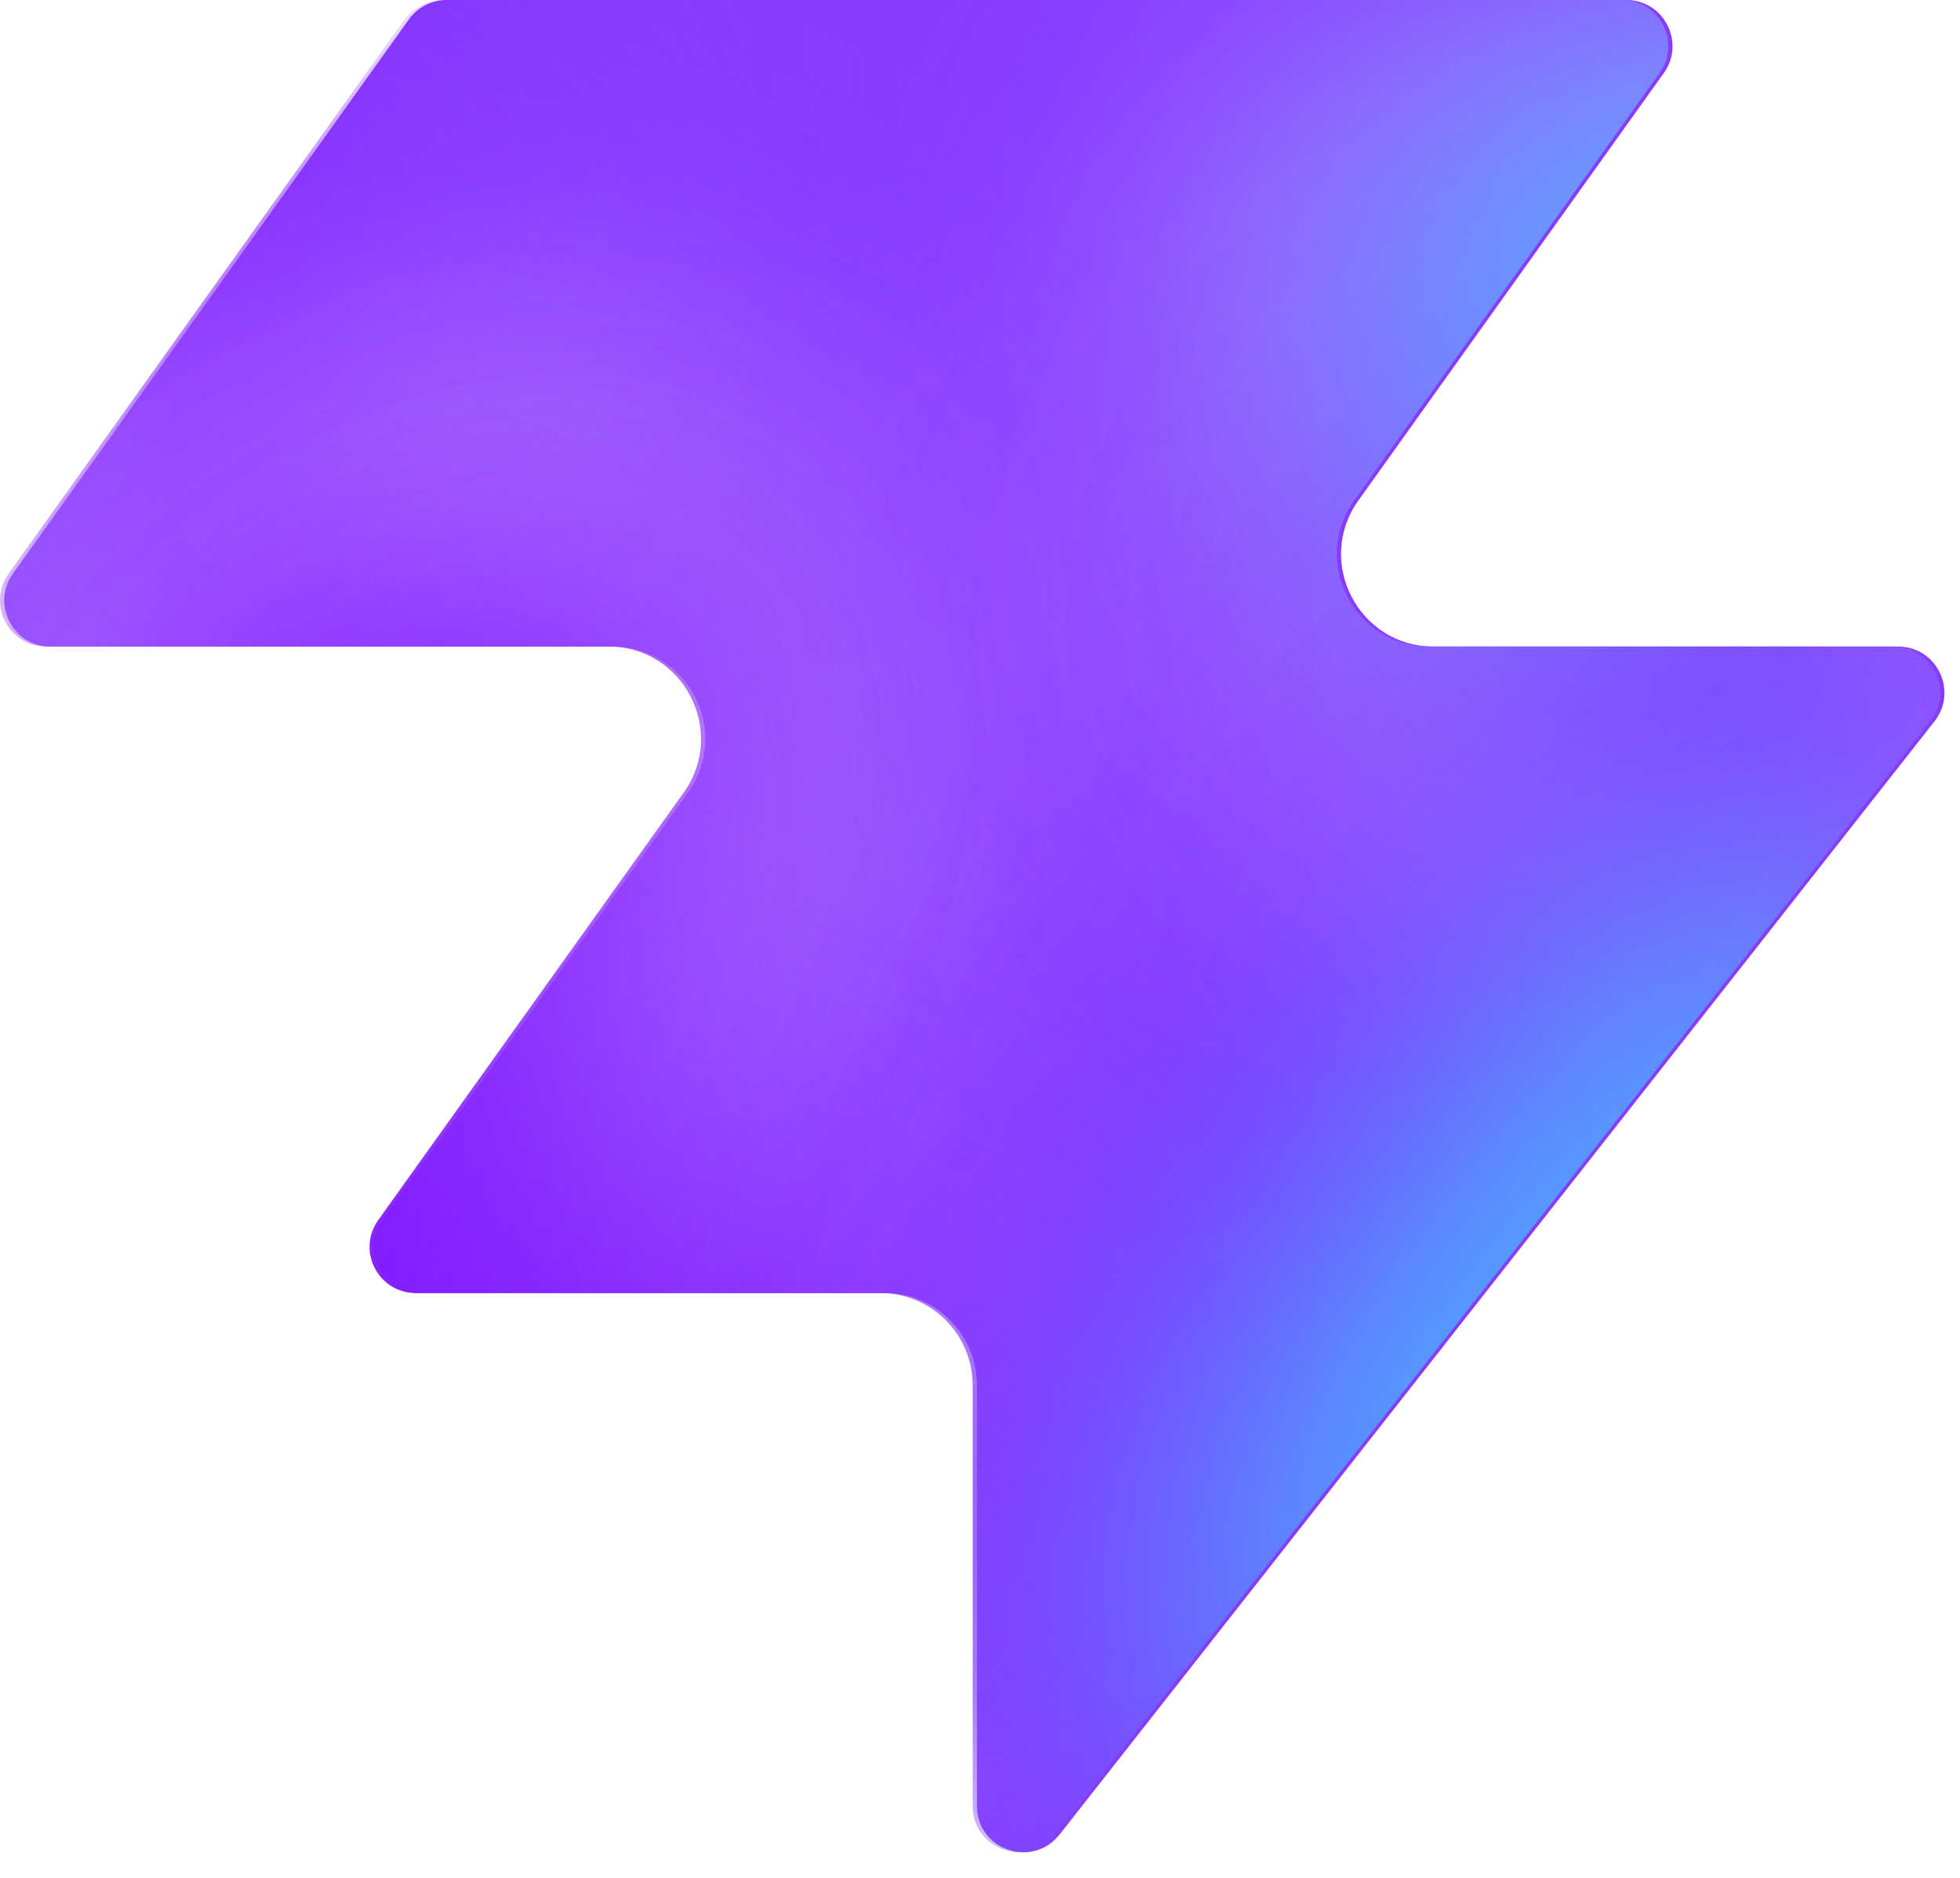
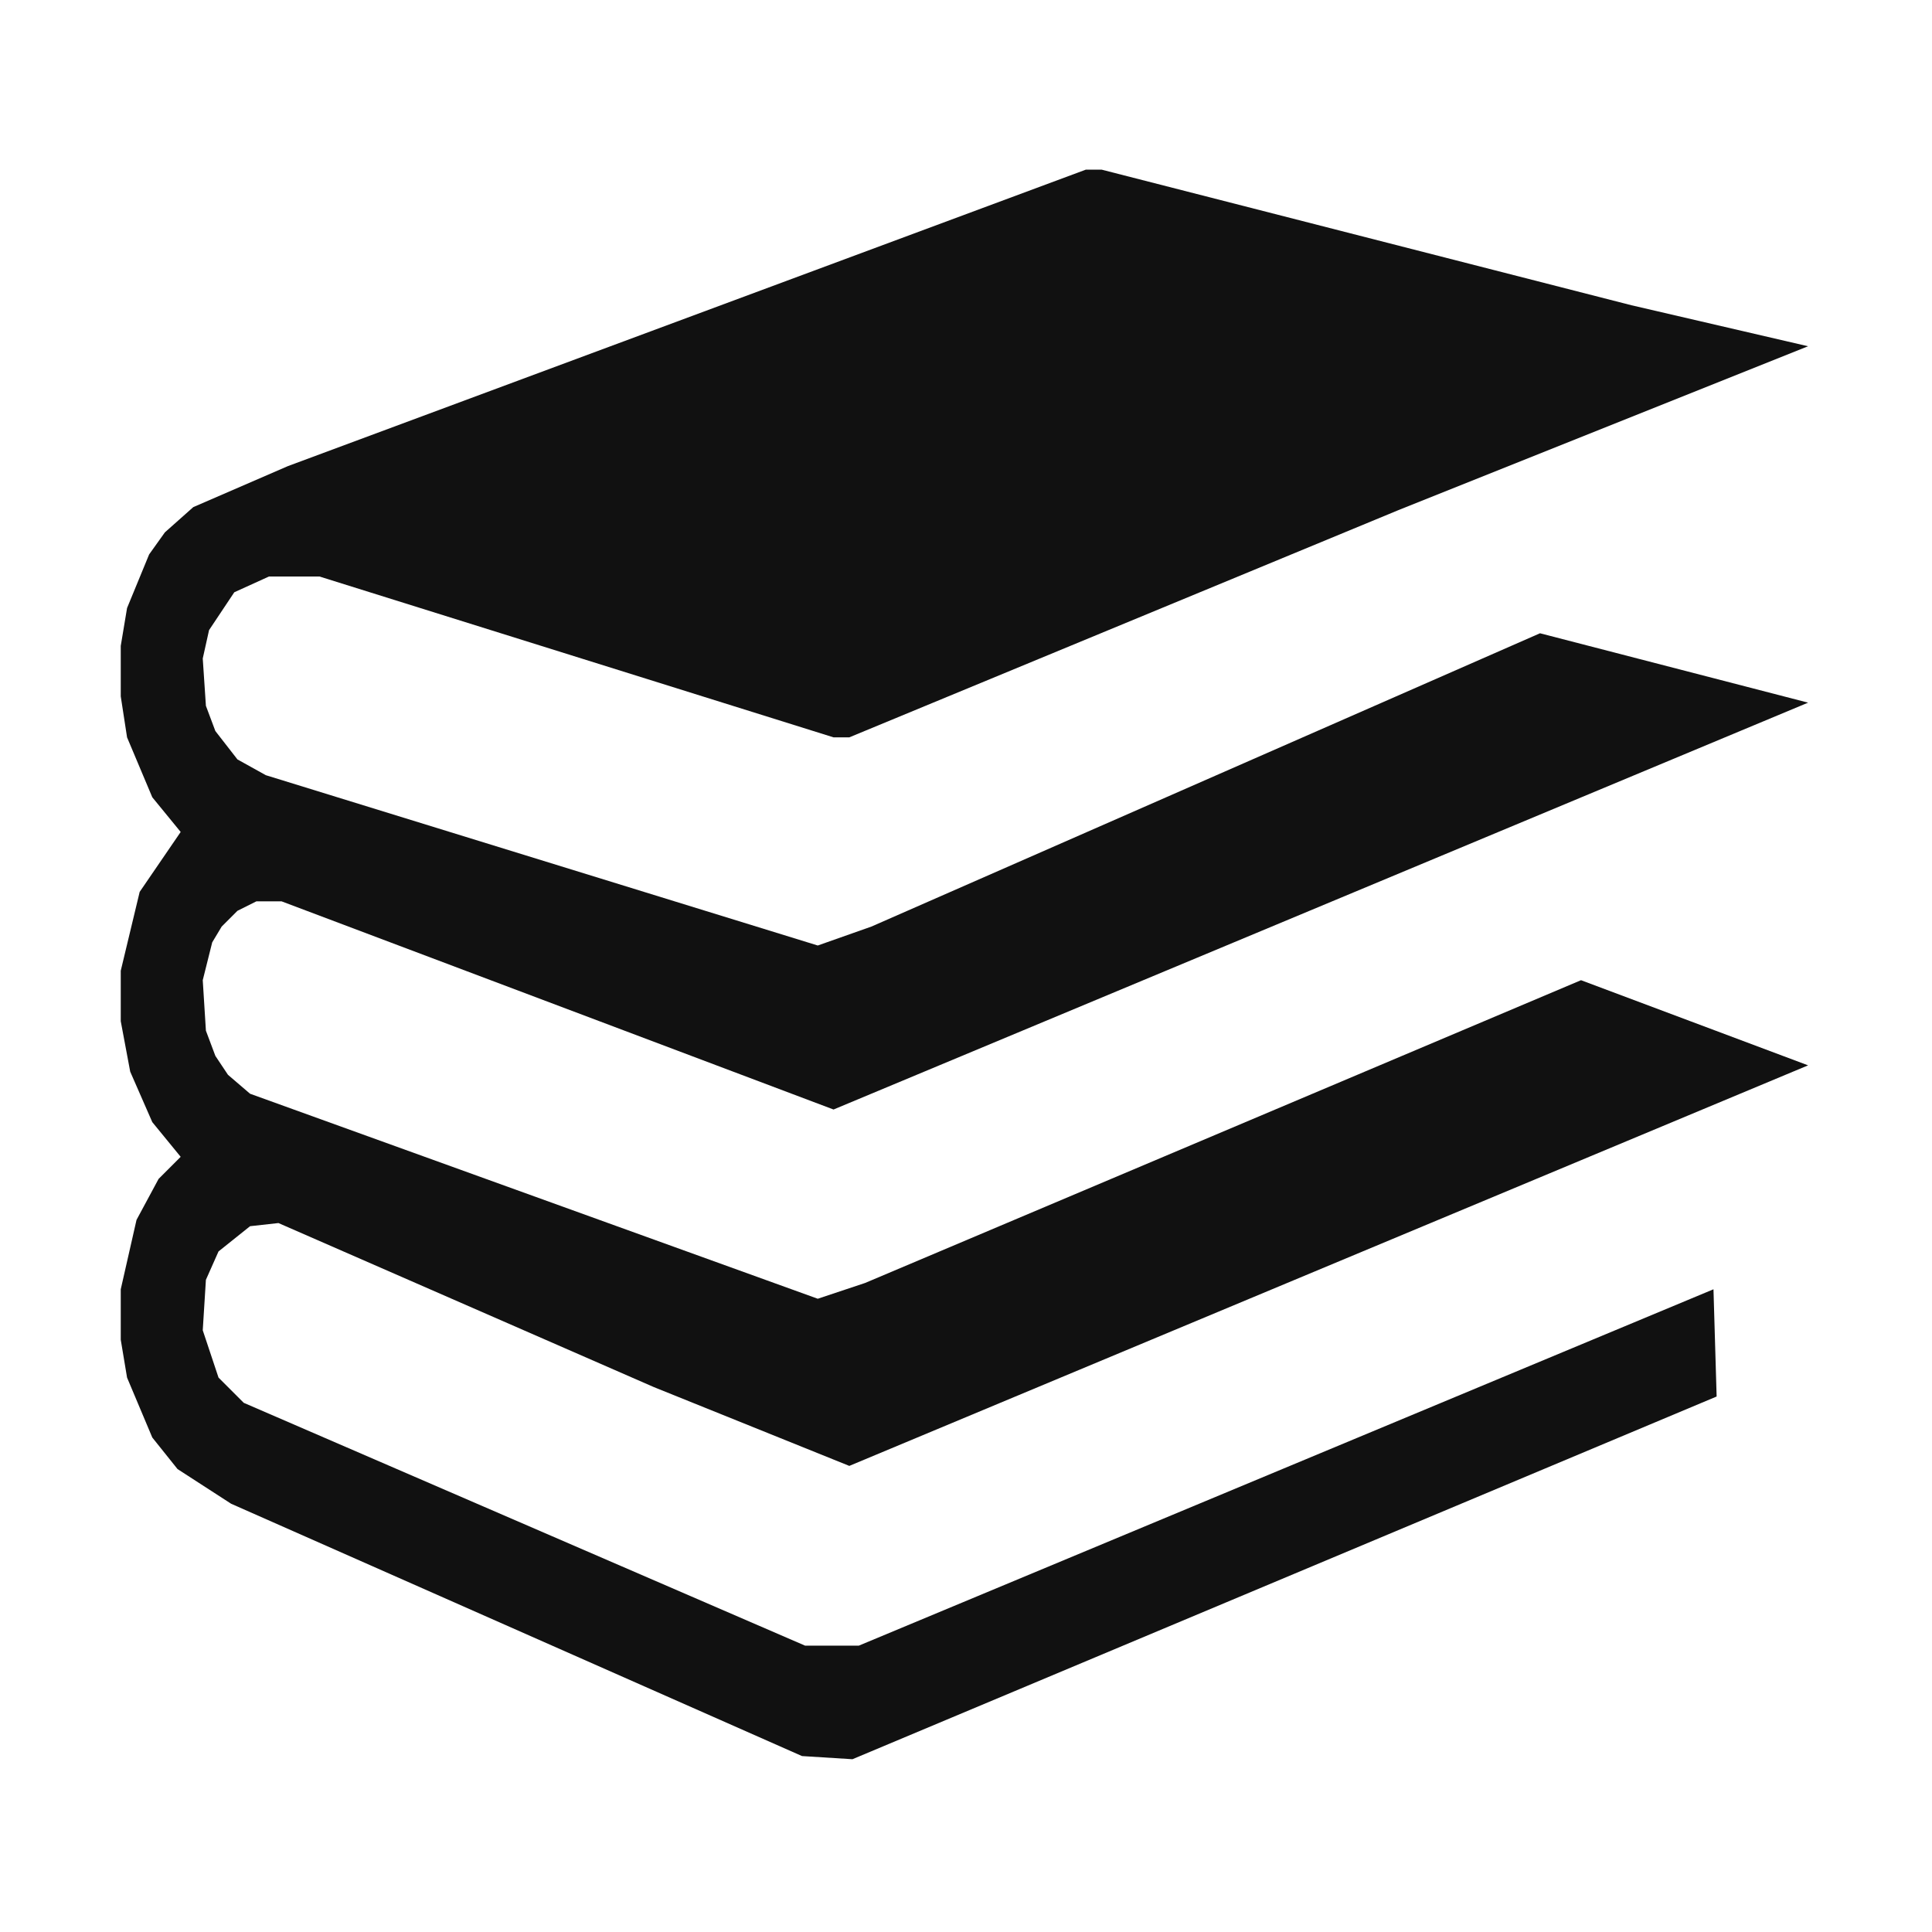
- <svg xmlns="http://www.w3.org/2000/svg" width="48" height="46" fill="none" viewBox="0 0 48 46">
-   <path fill="#863bff" d="M25.946 44.938c-.664.845-2.021.375-2.021-.698V33.937a2.26 2.26 0 0 0-2.262-2.262H10.287c-.92 0-1.456-1.04-.92-1.788l7.48-10.471c1.07-1.497 0-3.578-1.842-3.578H1.237c-.92 0-1.456-1.04-.92-1.788L10.013.474c.214-.297.556-.474.92-.474h28.894c.92 0 1.456 1.04.92 1.788l-7.48 10.471c-1.07 1.498 0 3.579 1.842 3.579h11.377c.943 0 1.473 1.088.89 1.83L25.947 44.94z" style="fill:#863bff;fill:color(display-p3 .525 .23 1);fill-opacity:1" />
-   <mask id="a" width="48" height="46" x="0" y="0" maskUnits="userSpaceOnUse" style="mask-type:alpha">
-     <path fill="#000" d="M25.842 44.938c-.664.844-2.021.375-2.021-.698V33.937a2.26 2.26 0 0 0-2.262-2.262H10.183c-.92 0-1.456-1.04-.92-1.788l7.48-10.471c1.07-1.498 0-3.579-1.842-3.579H1.133c-.92 0-1.456-1.04-.92-1.787L9.91.473c.214-.297.556-.474.92-.474h28.894c.92 0 1.456 1.04.92 1.788l-7.48 10.471c-1.07 1.498 0 3.578 1.842 3.578h11.377c.943 0 1.473 1.088.89 1.832L25.843 44.94z" style="fill:#000;fill-opacity:1" />
-   </mask>
-   <g mask="url(#a)">
-     <g filter="url(#b)">
-       <ellipse cx="5.508" cy="14.704" fill="#ede6ff" rx="5.508" ry="14.704" style="fill:#ede6ff;fill:color(display-p3 .927 .903 1);fill-opacity:1" transform="matrix(.00324 1 1 -.00324 -4.47 31.516)" />
-     </g>
-     <g filter="url(#c)">
-       <ellipse cx="10.399" cy="29.851" fill="#ede6ff" rx="10.399" ry="29.851" style="fill:#ede6ff;fill:color(display-p3 .927 .903 1);fill-opacity:1" transform="matrix(.00324 1 1 -.00324 -39.328 7.883)" />
-     </g>
-     <g filter="url(#d)">
-       <ellipse cx="5.508" cy="30.487" fill="#7e14ff" rx="5.508" ry="30.487" style="fill:#7e14ff;fill:color(display-p3 .492 .077 1);fill-opacity:1" transform="rotate(89.814 -25.913 -14.639)scale(1 -1)" />
-     </g>
-     <g filter="url(#e)">
-       <ellipse cx="5.508" cy="30.599" fill="#7e14ff" rx="5.508" ry="30.599" style="fill:#7e14ff;fill:color(display-p3 .492 .077 1);fill-opacity:1" transform="rotate(89.814 -32.644 -3.334)scale(1 -1)" />
-     </g>
-     <g filter="url(#f)">
-       <ellipse cx="5.508" cy="30.599" fill="#7e14ff" rx="5.508" ry="30.599" style="fill:#7e14ff;fill:color(display-p3 .492 .077 1);fill-opacity:1" transform="matrix(.00324 1 1 -.00324 -34.34 30.47)" />
-     </g>
-     <g filter="url(#g)">
-       <ellipse cx="14.072" cy="22.078" fill="#ede6ff" rx="14.072" ry="22.078" style="fill:#ede6ff;fill:color(display-p3 .927 .903 1);fill-opacity:1" transform="rotate(93.35 24.506 48.493)scale(-1 1)" />
-     </g>
-     <g filter="url(#h)">
-       <ellipse cx="3.47" cy="21.501" fill="#7e14ff" rx="3.47" ry="21.501" style="fill:#7e14ff;fill:color(display-p3 .492 .077 1);fill-opacity:1" transform="rotate(89.009 28.708 47.59)scale(-1 1)" />
-     </g>
-     <g filter="url(#i)">
-       <ellipse cx="3.47" cy="21.501" fill="#7e14ff" rx="3.47" ry="21.501" style="fill:#7e14ff;fill:color(display-p3 .492 .077 1);fill-opacity:1" transform="rotate(89.009 28.708 47.59)scale(-1 1)" />
-     </g>
-     <g filter="url(#j)">
-       <ellipse cx=".387" cy="8.972" fill="#7e14ff" rx="4.407" ry="29.108" style="fill:#7e14ff;fill:color(display-p3 .492 .077 1);fill-opacity:1" transform="rotate(39.51 .387 8.972)" />
-     </g>
-     <g filter="url(#k)">
-       <ellipse cx="47.523" cy="-6.092" fill="#7e14ff" rx="4.407" ry="29.108" style="fill:#7e14ff;fill:color(display-p3 .492 .077 1);fill-opacity:1" transform="rotate(37.892 47.523 -6.092)" />
-     </g>
-     <g filter="url(#l)">
-       <ellipse cx="41.412" cy="6.333" fill="#47bfff" rx="5.971" ry="9.665" style="fill:#47bfff;fill:color(display-p3 .28 .748 1);fill-opacity:1" transform="rotate(37.892 41.412 6.333)" />
-     </g>
-     <g filter="url(#m)">
-       <ellipse cx="-1.879" cy="38.332" fill="#7e14ff" rx="4.407" ry="29.108" style="fill:#7e14ff;fill:color(display-p3 .492 .077 1);fill-opacity:1" transform="rotate(37.892 -1.88 38.332)" />
-     </g>
-     <g filter="url(#n)">
-       <ellipse cx="-1.879" cy="38.332" fill="#7e14ff" rx="4.407" ry="29.108" style="fill:#7e14ff;fill:color(display-p3 .492 .077 1);fill-opacity:1" transform="rotate(37.892 -1.88 38.332)" />
-     </g>
-     <g filter="url(#o)">
-       <ellipse cx="35.651" cy="29.907" fill="#7e14ff" rx="4.407" ry="29.108" style="fill:#7e14ff;fill:color(display-p3 .492 .077 1);fill-opacity:1" transform="rotate(37.892 35.651 29.907)" />
-     </g>
-     <g filter="url(#p)">
-       <ellipse cx="38.418" cy="32.4" fill="#47bfff" rx="5.971" ry="15.297" style="fill:#47bfff;fill:color(display-p3 .28 .748 1);fill-opacity:1" transform="rotate(37.892 38.418 32.4)" />
-     </g>
+ <svg xmlns="http://www.w3.org/2000/svg" width="160" height="160" viewBox="0 0 160 160">
+   <g transform="translate(10.000 14.049) scale(0.261194)">
+     <path d="M 479,43 L 311,0 L 306,0 L 53,94 L 23,107 L 14,115 L 9,122 L 2,139 L 0,151 L 0,167 L 2,180 L 10,199 L 19,210 L 6,229 L 0,254 L 0,270 L 3,286 L 10,302 L 19,313 L 12,320 L 5,333 L 0,355 L 0,371 L 2,383 L 10,402 L 18,412 L 35,423 L 216,503 L 232,504 L 506,389 L 505,355 L 234,468 L 217,468 L 39,391 L 31,383 L 26,368 L 27,352 L 31,343 L 41,335 L 50,334 L 169,386 L 231,411 L 535,284 L 463,257 L 236,353 L 221,358 L 41,293 L 34,287 L 30,281 L 27,273 L 26,257 L 29,245 L 32,240 L 37,235 L 43,232 L 51,232 L 226,298 L 535,169 L 450,147 L 238,240 L 221,246 L 46,192 L 37,187 L 30,178 L 27,170 L 26,155 L 28,146 L 36,134 L 47,129 L 63,129 L 226,180 L 231,180 L 405,108 L 535,56 Z" fill="#111111" fill-rule="evenodd" />
  </g>
-   <defs>
-     <filter id="b" width="60.045" height="41.654" x="-19.77" y="16.149" color-interpolation-filters="sRGB" filterUnits="userSpaceOnUse">
-       <feFlood flood-opacity="0" result="BackgroundImageFix" />
-       <feBlend in="SourceGraphic" in2="BackgroundImageFix" result="shape" />
-       <feGaussianBlur result="effect1_foregroundBlur_2002_17158" stdDeviation="7.659" />
-     </filter>
-     <filter id="c" width="90.34" height="51.437" x="-54.613" y="-7.533" color-interpolation-filters="sRGB" filterUnits="userSpaceOnUse">
-       <feFlood flood-opacity="0" result="BackgroundImageFix" />
-       <feBlend in="SourceGraphic" in2="BackgroundImageFix" result="shape" />
-       <feGaussianBlur result="effect1_foregroundBlur_2002_17158" stdDeviation="7.659" />
-     </filter>
-     <filter id="d" width="79.355" height="29.4" x="-49.64" y="2.03" color-interpolation-filters="sRGB" filterUnits="userSpaceOnUse">
-       <feFlood flood-opacity="0" result="BackgroundImageFix" />
-       <feBlend in="SourceGraphic" in2="BackgroundImageFix" result="shape" />
-       <feGaussianBlur result="effect1_foregroundBlur_2002_17158" stdDeviation="4.596" />
-     </filter>
-     <filter id="e" width="79.579" height="29.4" x="-45.045" y="20.029" color-interpolation-filters="sRGB" filterUnits="userSpaceOnUse">
-       <feFlood flood-opacity="0" result="BackgroundImageFix" />
-       <feBlend in="SourceGraphic" in2="BackgroundImageFix" result="shape" />
-       <feGaussianBlur result="effect1_foregroundBlur_2002_17158" stdDeviation="4.596" />
-     </filter>
-     <filter id="f" width="79.579" height="29.4" x="-43.513" y="21.178" color-interpolation-filters="sRGB" filterUnits="userSpaceOnUse">
-       <feFlood flood-opacity="0" result="BackgroundImageFix" />
-       <feBlend in="SourceGraphic" in2="BackgroundImageFix" result="shape" />
-       <feGaussianBlur result="effect1_foregroundBlur_2002_17158" stdDeviation="4.596" />
-     </filter>
-     <filter id="g" width="74.749" height="58.852" x="15.756" y="-17.901" color-interpolation-filters="sRGB" filterUnits="userSpaceOnUse">
-       <feFlood flood-opacity="0" result="BackgroundImageFix" />
-       <feBlend in="SourceGraphic" in2="BackgroundImageFix" result="shape" />
-       <feGaussianBlur result="effect1_foregroundBlur_2002_17158" stdDeviation="7.659" />
-     </filter>
-     <filter id="h" width="61.377" height="25.362" x="23.548" y="2.284" color-interpolation-filters="sRGB" filterUnits="userSpaceOnUse">
-       <feFlood flood-opacity="0" result="BackgroundImageFix" />
-       <feBlend in="SourceGraphic" in2="BackgroundImageFix" result="shape" />
-       <feGaussianBlur result="effect1_foregroundBlur_2002_17158" stdDeviation="4.596" />
-     </filter>
-     <filter id="i" width="61.377" height="25.362" x="23.548" y="2.284" color-interpolation-filters="sRGB" filterUnits="userSpaceOnUse">
-       <feFlood flood-opacity="0" result="BackgroundImageFix" />
-       <feBlend in="SourceGraphic" in2="BackgroundImageFix" result="shape" />
-       <feGaussianBlur result="effect1_foregroundBlur_2002_17158" stdDeviation="4.596" />
-     </filter>
-     <filter id="j" width="56.045" height="63.649" x="-27.636" y="-22.853" color-interpolation-filters="sRGB" filterUnits="userSpaceOnUse">
-       <feFlood flood-opacity="0" result="BackgroundImageFix" />
-       <feBlend in="SourceGraphic" in2="BackgroundImageFix" result="shape" />
-       <feGaussianBlur result="effect1_foregroundBlur_2002_17158" stdDeviation="4.596" />
-     </filter>
-     <filter id="k" width="54.814" height="64.646" x="20.116" y="-38.415" color-interpolation-filters="sRGB" filterUnits="userSpaceOnUse">
-       <feFlood flood-opacity="0" result="BackgroundImageFix" />
-       <feBlend in="SourceGraphic" in2="BackgroundImageFix" result="shape" />
-       <feGaussianBlur result="effect1_foregroundBlur_2002_17158" stdDeviation="4.596" />
-     </filter>
-     <filter id="l" width="33.541" height="35.313" x="24.641" y="-11.323" color-interpolation-filters="sRGB" filterUnits="userSpaceOnUse">
-       <feFlood flood-opacity="0" result="BackgroundImageFix" />
-       <feBlend in="SourceGraphic" in2="BackgroundImageFix" result="shape" />
-       <feGaussianBlur result="effect1_foregroundBlur_2002_17158" stdDeviation="4.596" />
-     </filter>
-     <filter id="m" width="54.814" height="64.646" x="-29.286" y="6.009" color-interpolation-filters="sRGB" filterUnits="userSpaceOnUse">
-       <feFlood flood-opacity="0" result="BackgroundImageFix" />
-       <feBlend in="SourceGraphic" in2="BackgroundImageFix" result="shape" />
-       <feGaussianBlur result="effect1_foregroundBlur_2002_17158" stdDeviation="4.596" />
-     </filter>
-     <filter id="n" width="54.814" height="64.646" x="-29.286" y="6.009" color-interpolation-filters="sRGB" filterUnits="userSpaceOnUse">
-       <feFlood flood-opacity="0" result="BackgroundImageFix" />
-       <feBlend in="SourceGraphic" in2="BackgroundImageFix" result="shape" />
-       <feGaussianBlur result="effect1_foregroundBlur_2002_17158" stdDeviation="4.596" />
-     </filter>
-     <filter id="o" width="54.814" height="64.646" x="8.244" y="-2.416" color-interpolation-filters="sRGB" filterUnits="userSpaceOnUse">
-       <feFlood flood-opacity="0" result="BackgroundImageFix" />
-       <feBlend in="SourceGraphic" in2="BackgroundImageFix" result="shape" />
-       <feGaussianBlur result="effect1_foregroundBlur_2002_17158" stdDeviation="4.596" />
-     </filter>
-     <filter id="p" width="39.409" height="43.623" x="18.713" y="10.588" color-interpolation-filters="sRGB" filterUnits="userSpaceOnUse">
-       <feFlood flood-opacity="0" result="BackgroundImageFix" />
-       <feBlend in="SourceGraphic" in2="BackgroundImageFix" result="shape" />
-       <feGaussianBlur result="effect1_foregroundBlur_2002_17158" stdDeviation="4.596" />
-     </filter>
-   </defs>
</svg>
